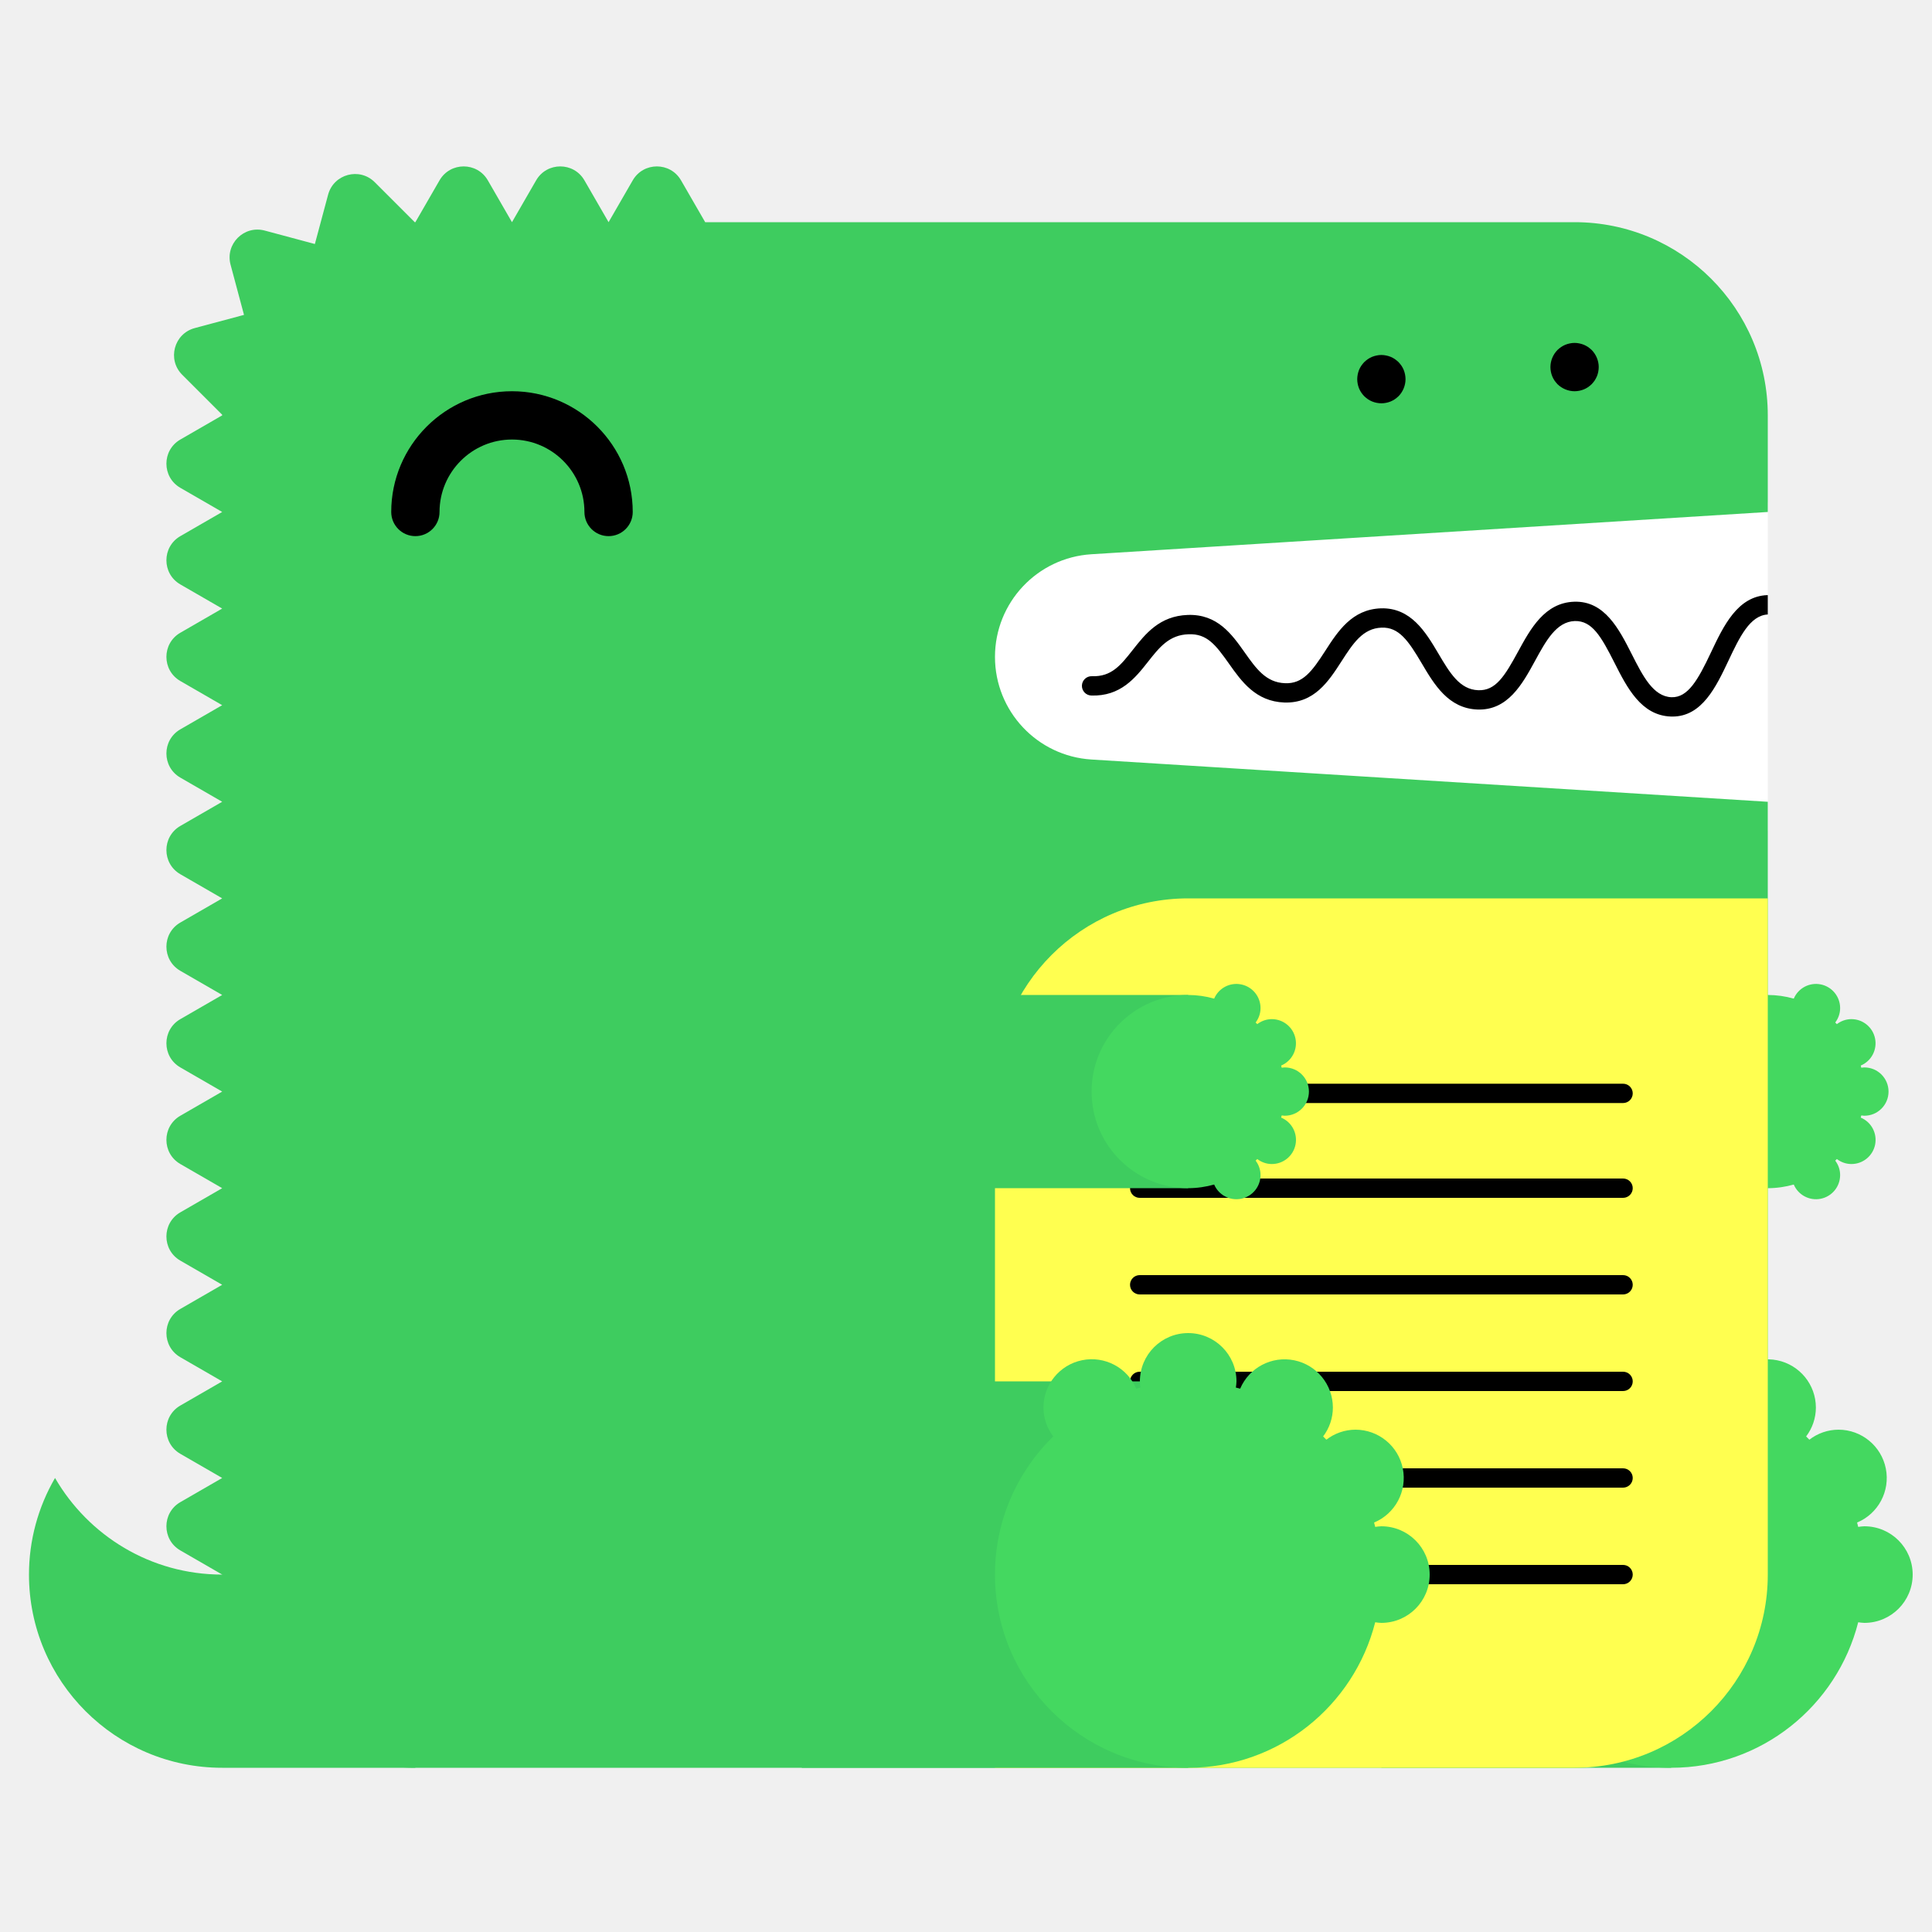
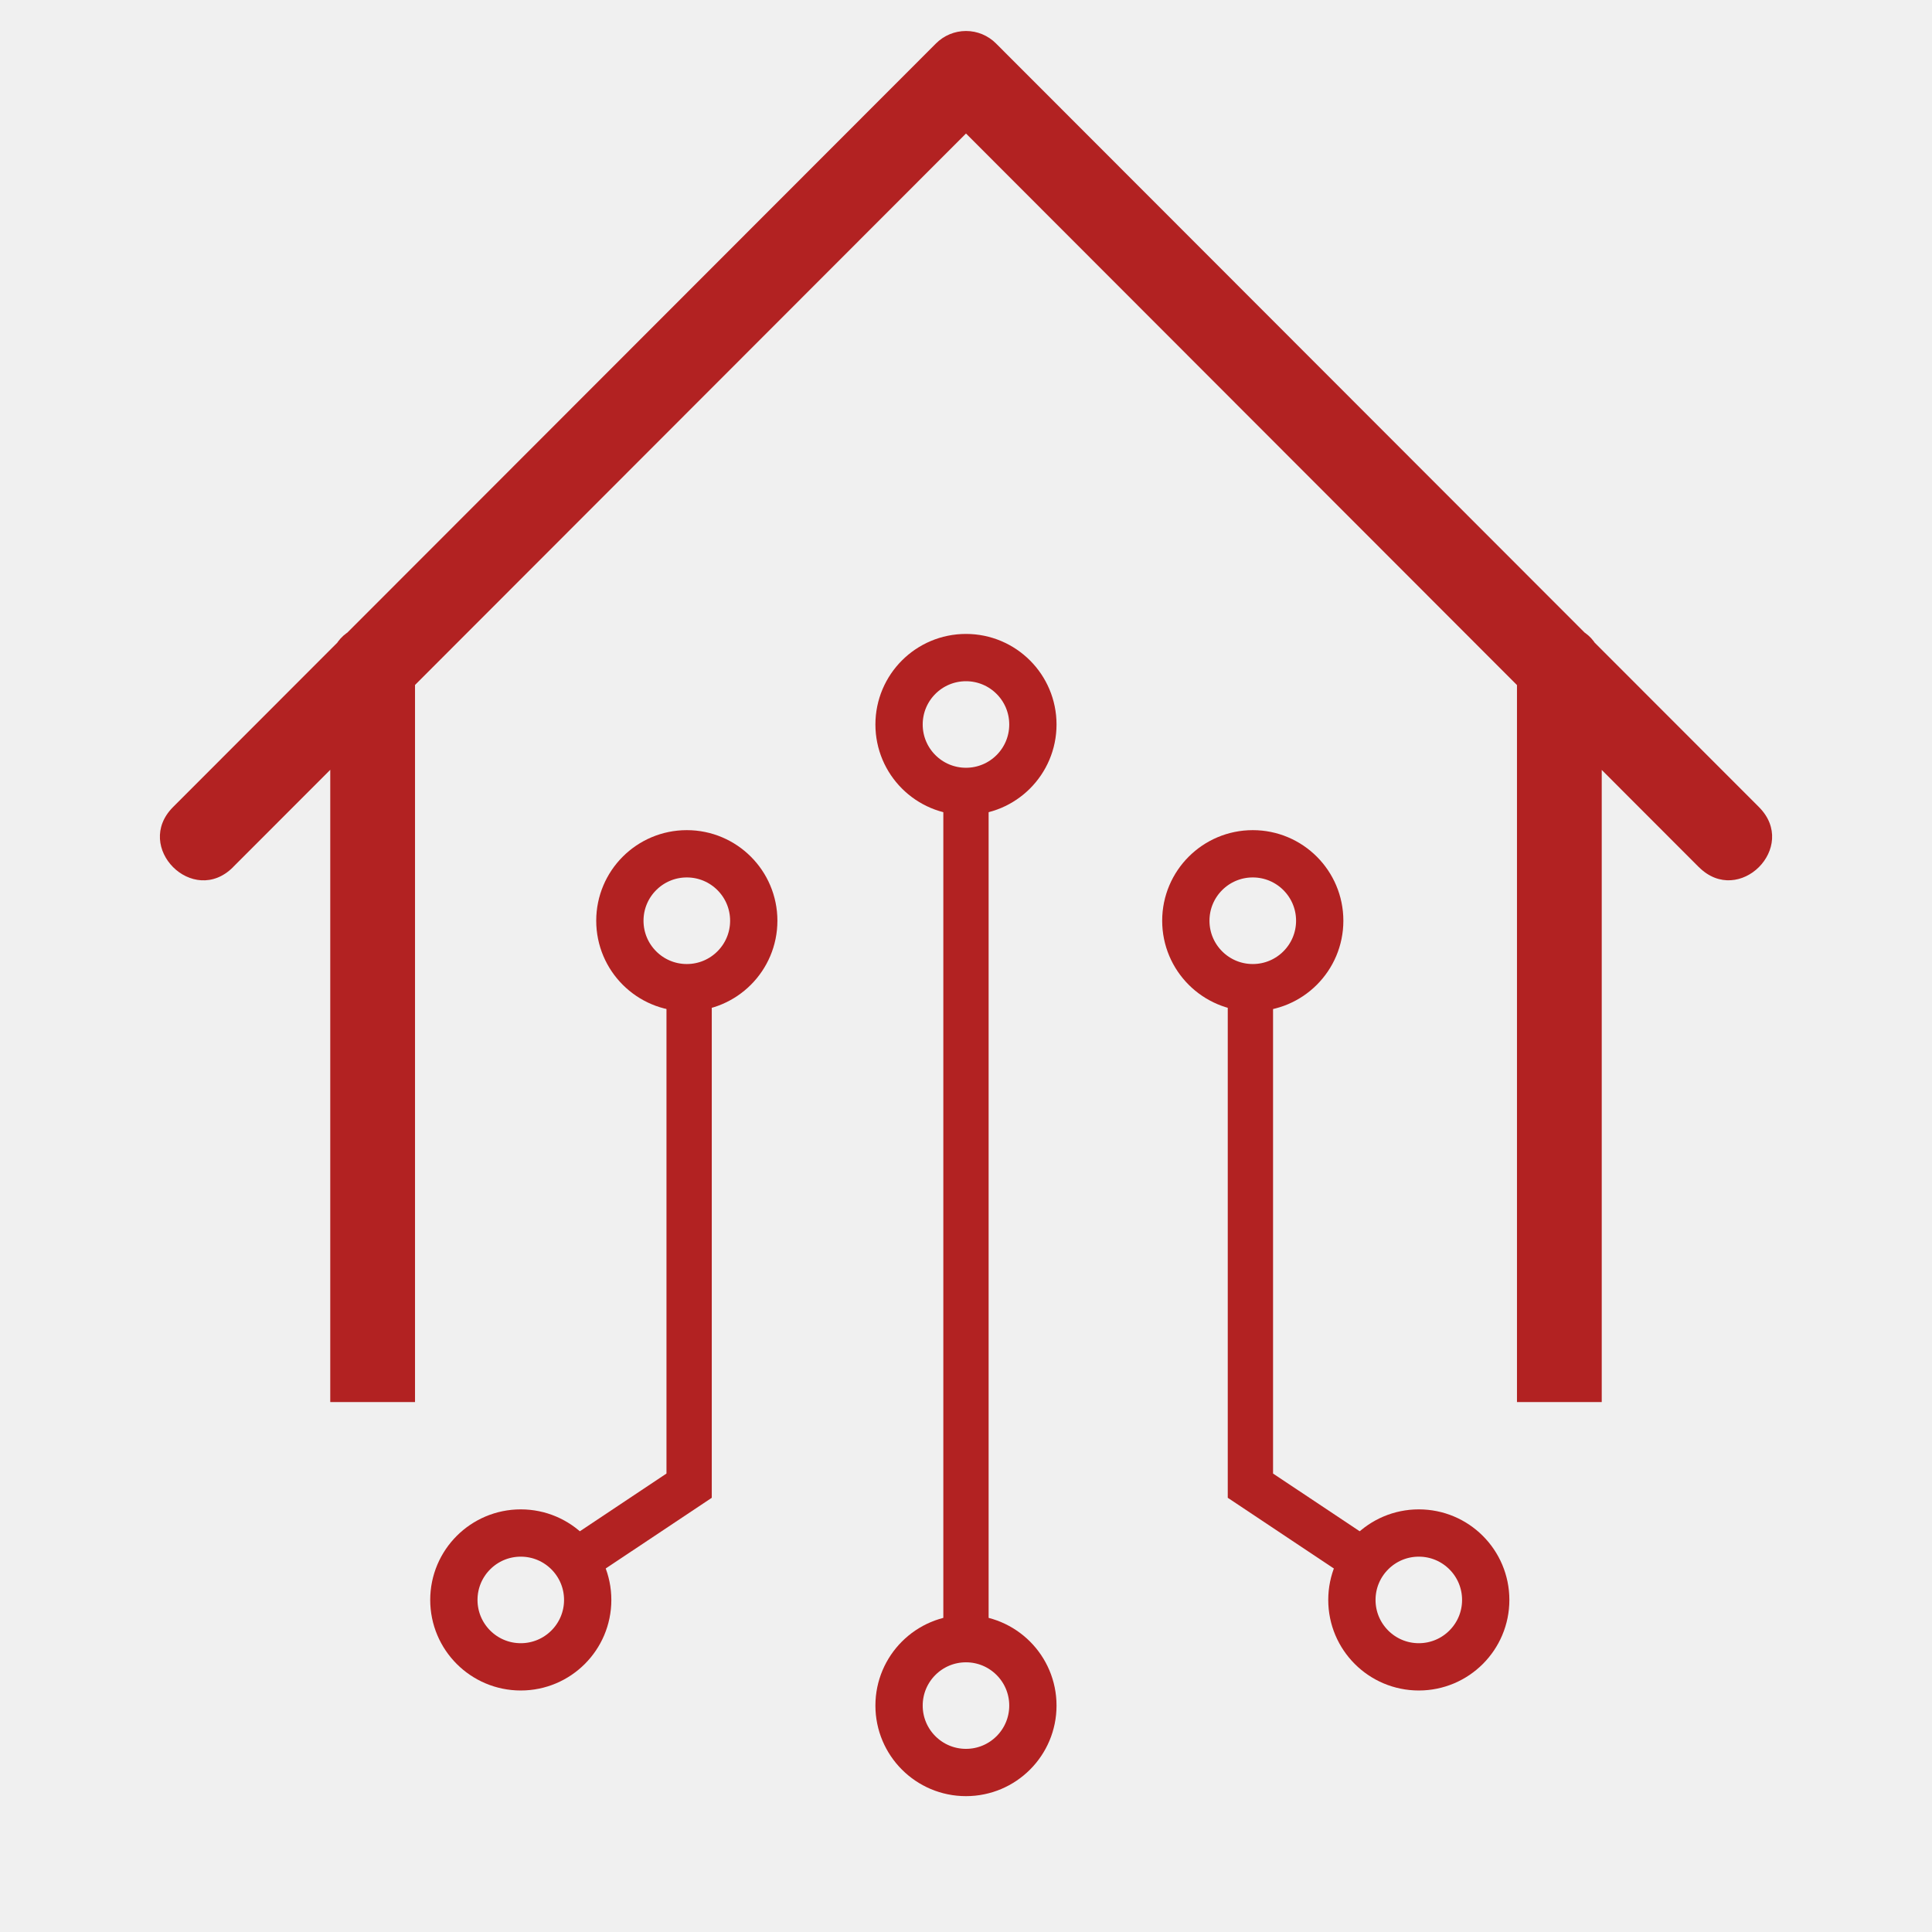
- <svg xmlns="http://www.w3.org/2000/svg" width="200" height="200" viewBox="0 0 200 200">
-   <g fill="none" fill-rule="evenodd">
-     <path fill="#FFF" d="M99 52h84v34H99z" />
-     <path d="M23 163c-7.398 0-13.843-4.027-17.303-10A19.886 19.886 0 0 0 3 163c0 11.046 8.954 20 20 20h20v-20H23z" fill="#3ECC5F" />
-     <path d="M112.98 57.376L183 53V43c0-11.046-8.954-20-20-20H73l-2.5-4.33c-1.112-1.925-3.889-1.925-5 0L63 23l-2.5-4.33c-1.111-1.925-3.889-1.925-5 0L53 23l-2.5-4.33c-1.111-1.925-3.889-1.925-5 0L43 23c-.022 0-.042.003-.065.003l-4.142-4.141c-1.57-1.571-4.252-.853-4.828 1.294l-1.369 5.104-5.192-1.392c-2.148-.575-4.111 1.389-3.535 3.536l1.39 5.193-5.102 1.367c-2.148.576-2.867 3.259-1.296 4.83l4.142 4.142c0 .021-.003.042-.003.064l-4.33 2.5c-1.925 1.111-1.925 3.889 0 5L23 53l-4.33 2.5c-1.925 1.111-1.925 3.889 0 5L23 63l-4.33 2.5c-1.925 1.111-1.925 3.889 0 5L23 73l-4.33 2.5c-1.925 1.111-1.925 3.889 0 5L23 83l-4.33 2.5c-1.925 1.111-1.925 3.889 0 5L23 93l-4.33 2.5c-1.925 1.111-1.925 3.889 0 5L23 103l-4.33 2.5c-1.925 1.111-1.925 3.889 0 5L23 113l-4.33 2.5c-1.925 1.111-1.925 3.889 0 5L23 123l-4.33 2.5c-1.925 1.111-1.925 3.889 0 5L23 133l-4.33 2.5c-1.925 1.111-1.925 3.889 0 5L23 143l-4.33 2.5c-1.925 1.111-1.925 3.889 0 5L23 153l-4.33 2.5c-1.925 1.111-1.925 3.889 0 5L23 163c0 11.046 8.954 20 20 20h120c11.046 0 20-8.954 20-20V83l-70.02-4.376A10.645 10.645 0 0 1 103 68c0-5.621 4.37-10.273 9.98-10.624" fill="#3ECC5F" />
-     <path fill="#3ECC5F" d="M143 183h30v-40h-30z" />
-     <path d="M193 158c-.219 0-.428.037-.639.064-.038-.15-.074-.301-.116-.451A5 5 0 0 0 190.32 148a4.96 4.96 0 0 0-3.016 1.036 26.531 26.531 0 0 0-.335-.336 4.955 4.955 0 0 0 1.011-2.987 5 5 0 0 0-9.599-1.959c-.148-.042-.297-.077-.445-.115.027-.211.064-.42.064-.639a5 5 0 0 0-5-5 5 5 0 0 0-5 5c0 .219.037.428.064.639-.148.038-.297.073-.445.115a4.998 4.998 0 0 0-9.599 1.959c0 1.125.384 2.151 1.011 2.987-3.717 3.632-6.031 8.693-6.031 14.3 0 11.046 8.954 20 20 20 9.339 0 17.16-6.41 19.361-15.064.211.027.42.064.639.064a5 5 0 0 0 5-5 5 5 0 0 0-5-5" fill="#44D860" />
-     <path fill="#3ECC5F" d="M153 123h30v-20h-30z" />
-     <path d="M193 115.5a2.5 2.5 0 1 0 0-5c-.109 0-.214.019-.319.032-.02-.075-.037-.15-.058-.225a2.501 2.501 0 0 0-.963-4.807c-.569 0-1.088.197-1.508.518a6.653 6.653 0 0 0-.168-.168c.314-.417.506-.931.506-1.494a2.5 2.5 0 0 0-4.8-.979A9.987 9.987 0 0 0 183 103c-5.522 0-10 4.478-10 10s4.478 10 10 10c.934 0 1.833-.138 2.69-.377a2.5 2.5 0 0 0 4.8-.979c0-.563-.192-1.077-.506-1.494.057-.055.113-.111.168-.168.42.321.939.518 1.508.518a2.5 2.5 0 0 0 .963-4.807c.021-.074.038-.15.058-.225.105.013.21.032.319.032" fill="#44D860" />
-     <path d="M63 55.5a2.5 2.5 0 0 1-2.5-2.5c0-4.136-3.364-7.5-7.5-7.5s-7.5 3.364-7.5 7.5a2.5 2.5 0 1 1-5 0c0-6.893 5.607-12.5 12.5-12.5S65.5 46.107 65.5 53a2.5 2.5 0 0 1-2.5 2.5" fill="#000" />
-     <path d="M103 183h60c11.046 0 20-8.954 20-20V93h-60c-11.046 0-20 8.954-20 20v70z" fill="#FFFF50" />
-     <path d="M168.02 124h-50.04a1 1 0 1 1 0-2h50.04a1 1 0 1 1 0 2m0 20h-50.04a1 1 0 1 1 0-2h50.04a1 1 0 1 1 0 2m0 20h-50.04a1 1 0 1 1 0-2h50.04a1 1 0 1 1 0 2m0-49.814h-50.04a1 1 0 1 1 0-2h50.04a1 1 0 1 1 0 2m0 19.814h-50.04a1 1 0 1 1 0-2h50.04a1 1 0 1 1 0 2m0 20h-50.04a1 1 0 1 1 0-2h50.04a1 1 0 1 1 0 2M183 61.611c-.012 0-.022-.006-.034-.005-3.09.105-4.552 3.196-5.842 5.923-1.346 2.85-2.387 4.703-4.093 4.647-1.889-.068-2.969-2.202-4.113-4.46-1.314-2.594-2.814-5.536-5.963-5.426-3.046.104-4.513 2.794-5.807 5.167-1.377 2.528-2.314 4.065-4.121 3.994-1.927-.07-2.951-1.805-4.136-3.813-1.321-2.236-2.848-4.75-5.936-4.664-2.994.103-4.465 2.385-5.763 4.4-1.373 2.13-2.335 3.428-4.165 3.351-1.973-.07-2.992-1.51-4.171-3.177-1.324-1.873-2.816-3.993-5.895-3.89-2.928.1-4.399 1.97-5.696 3.618-1.232 1.564-2.194 2.802-4.229 2.724a1 1 0 0 0-.072 2c3.017.101 4.545-1.8 5.872-3.487 1.177-1.496 2.193-2.787 4.193-2.855 1.926-.082 2.829 1.115 4.195 3.045 1.297 1.834 2.769 3.914 5.731 4.021 3.103.104 4.596-2.215 5.918-4.267 1.182-1.834 2.202-3.417 4.15-3.484 1.793-.067 2.769 1.35 4.145 3.681 1.297 2.197 2.766 4.686 5.787 4.796 3.125.108 4.634-2.62 5.949-5.035 1.139-2.088 2.214-4.06 4.119-4.126 1.793-.042 2.728 1.595 4.111 4.33 1.292 2.553 2.757 5.445 5.825 5.556l.169.003c3.064 0 4.518-3.075 5.805-5.794 1.139-2.41 2.217-4.68 4.067-4.773v-2z" fill="#000" />
-     <path fill="#3ECC5F" d="M83 183h40v-40H83z" />
-     <path d="M143 158c-.219 0-.428.037-.639.064-.038-.15-.074-.301-.116-.451A5 5 0 0 0 140.32 148a4.96 4.96 0 0 0-3.016 1.036 26.531 26.531 0 0 0-.335-.336 4.955 4.955 0 0 0 1.011-2.987 5 5 0 0 0-9.599-1.959c-.148-.042-.297-.077-.445-.115.027-.211.064-.42.064-.639a5 5 0 0 0-5-5 5 5 0 0 0-5 5c0 .219.037.428.064.639-.148.038-.297.073-.445.115a4.998 4.998 0 0 0-9.599 1.959c0 1.125.384 2.151 1.011 2.987-3.717 3.632-6.031 8.693-6.031 14.3 0 11.046 8.954 20 20 20 9.339 0 17.16-6.41 19.361-15.064.211.027.42.064.639.064a5 5 0 0 0 5-5 5 5 0 0 0-5-5" fill="#44D860" />
-     <path fill="#3ECC5F" d="M83 123h40v-20H83z" />
-     <path d="M133 115.5a2.5 2.5 0 1 0 0-5c-.109 0-.214.019-.319.032-.02-.075-.037-.15-.058-.225a2.501 2.501 0 0 0-.963-4.807c-.569 0-1.088.197-1.508.518a6.653 6.653 0 0 0-.168-.168c.314-.417.506-.931.506-1.494a2.5 2.5 0 0 0-4.8-.979A9.987 9.987 0 0 0 123 103c-5.522 0-10 4.478-10 10s4.478 10 10 10c.934 0 1.833-.138 2.69-.377a2.5 2.5 0 0 0 4.8-.979c0-.563-.192-1.077-.506-1.494.057-.055.113-.111.168-.168.42.321.939.518 1.508.518a2.5 2.5 0 0 0 .963-4.807c.021-.074.038-.15.058-.225.105.013.21.032.319.032" fill="#44D860" />
-     <path d="M143 41.75c-.16 0-.33-.02-.49-.05a2.52 2.52 0 0 1-.47-.14c-.15-.06-.29-.14-.431-.23-.13-.09-.259-.2-.38-.31-.109-.12-.219-.24-.309-.38s-.17-.28-.231-.43a2.619 2.619 0 0 1-.189-.96c0-.16.02-.33.05-.49.03-.16.08-.31.139-.47.061-.15.141-.29.231-.43.09-.13.2-.26.309-.38.121-.11.25-.22.38-.31.141-.09.281-.17.431-.23.149-.06.31-.11.47-.14.32-.07.65-.07.98 0 .159.03.32.08.47.14.149.06.29.14.43.23.13.09.259.2.38.31.11.12.22.25.31.38.09.14.17.28.23.43.06.16.11.31.14.47.029.16.05.33.05.49 0 .66-.271 1.31-.73 1.77-.121.11-.25.22-.38.31-.14.09-.281.17-.43.23a2.565 2.565 0 0 1-.96.19m20-1.25c-.66 0-1.3-.27-1.771-.73a3.802 3.802 0 0 1-.309-.38c-.09-.14-.17-.28-.231-.43a2.619 2.619 0 0 1-.189-.96c0-.66.27-1.3.729-1.77.121-.11.25-.22.38-.31.141-.09.281-.17.431-.23.149-.06.31-.11.47-.14.32-.07.66-.07.98 0 .159.03.32.08.47.14.149.06.29.14.43.23.13.09.259.2.38.31.459.47.73 1.11.73 1.77 0 .16-.021.33-.05.49-.03.16-.08.32-.14.47-.07.15-.14.29-.23.43-.09.13-.2.26-.31.38-.121.11-.25.22-.38.31-.14.09-.281.17-.43.23a2.565 2.565 0 0 1-.96.19" fill="#000" />
+ <svg xmlns="http://www.w3.org/2000/svg" width="128" height="128" viewBox="0 0 33.867 33.867" xml:space="preserve">
+   <g style="display:inline">
+     <path fill="currentColor" d="M26.323 12.167c0-.835-1.252-.835-1.252 0zm-17.528 0c-.001-.834-1.253-.834-1.252 0zm18.963 2.95c.591.591 1.478-.296.887-.887zM16.933 3.395l.443-.444a.626.626 0 0 0-.886 0zM5.221 14.23c-.59.592.297 1.479.887.887zm17.972 12.35v-1.254zm3.13-3.562v-10.85h-1.252v10.85zm-17.528 0v-10.85H7.543v10.85Zm19.85-8.788L17.376 2.951l-.886.887 11.268 11.28ZM16.49 2.951 5.22 14.231l.887.886L17.376 3.838Z" style="fill:#b22222;fill-opacity:1;stroke-width:1.253" transform="matrix(1.18682 0 0 1.18682 -3.163 -2.741)" />
  </g>
+   <circle style="fill:none;stroke:#b22222;stroke-width:.829;stroke-dasharray:none;stroke-opacity:1" cx="16.933" cy="12.7" r="1.173" />
+   <path style="fill:none;stroke:#b22222;stroke-width:.794;stroke-linecap:butt;stroke-linejoin:miter;stroke-dasharray:none;stroke-opacity:1" d="M16.933 14.18v14.78" />
+   <circle style="fill:none;stroke:#b22222;stroke-width:.829;stroke-dasharray:none;stroke-opacity:1" cx="16.933" cy="29.898" r="1.173" />
+   <path style="fill:none;stroke:#b22222;stroke-width:.829;stroke-dasharray:none;stroke-opacity:1" d="M23.134 16.14a1.173 1.173 0 1 1-2.347 0 1.173 1.173 0 0 1 2.347 0zm-12.268 0a1.173 1.173 0 1 0 2.347 0 1.173 1.173 0 0 0-2.347 0zM26.044 28.046a1.173 1.173 0 1 1-2.346 0 1.173 1.173 0 0 1 2.346 0zm-18.088 0a1.173 1.173 0 1 0 2.346 0 1.173 1.173 0 0 0-2.346 0z" />
+   <path style="fill:none;stroke:#b22222;stroke-width:.794;stroke-linecap:butt;stroke-linejoin:miter;stroke-dasharray:none;stroke-opacity:1" d="M21.919 16.914v9.129l1.946 1.297M12.08 16.914v9.129l-1.946 1.297" />
</svg>
